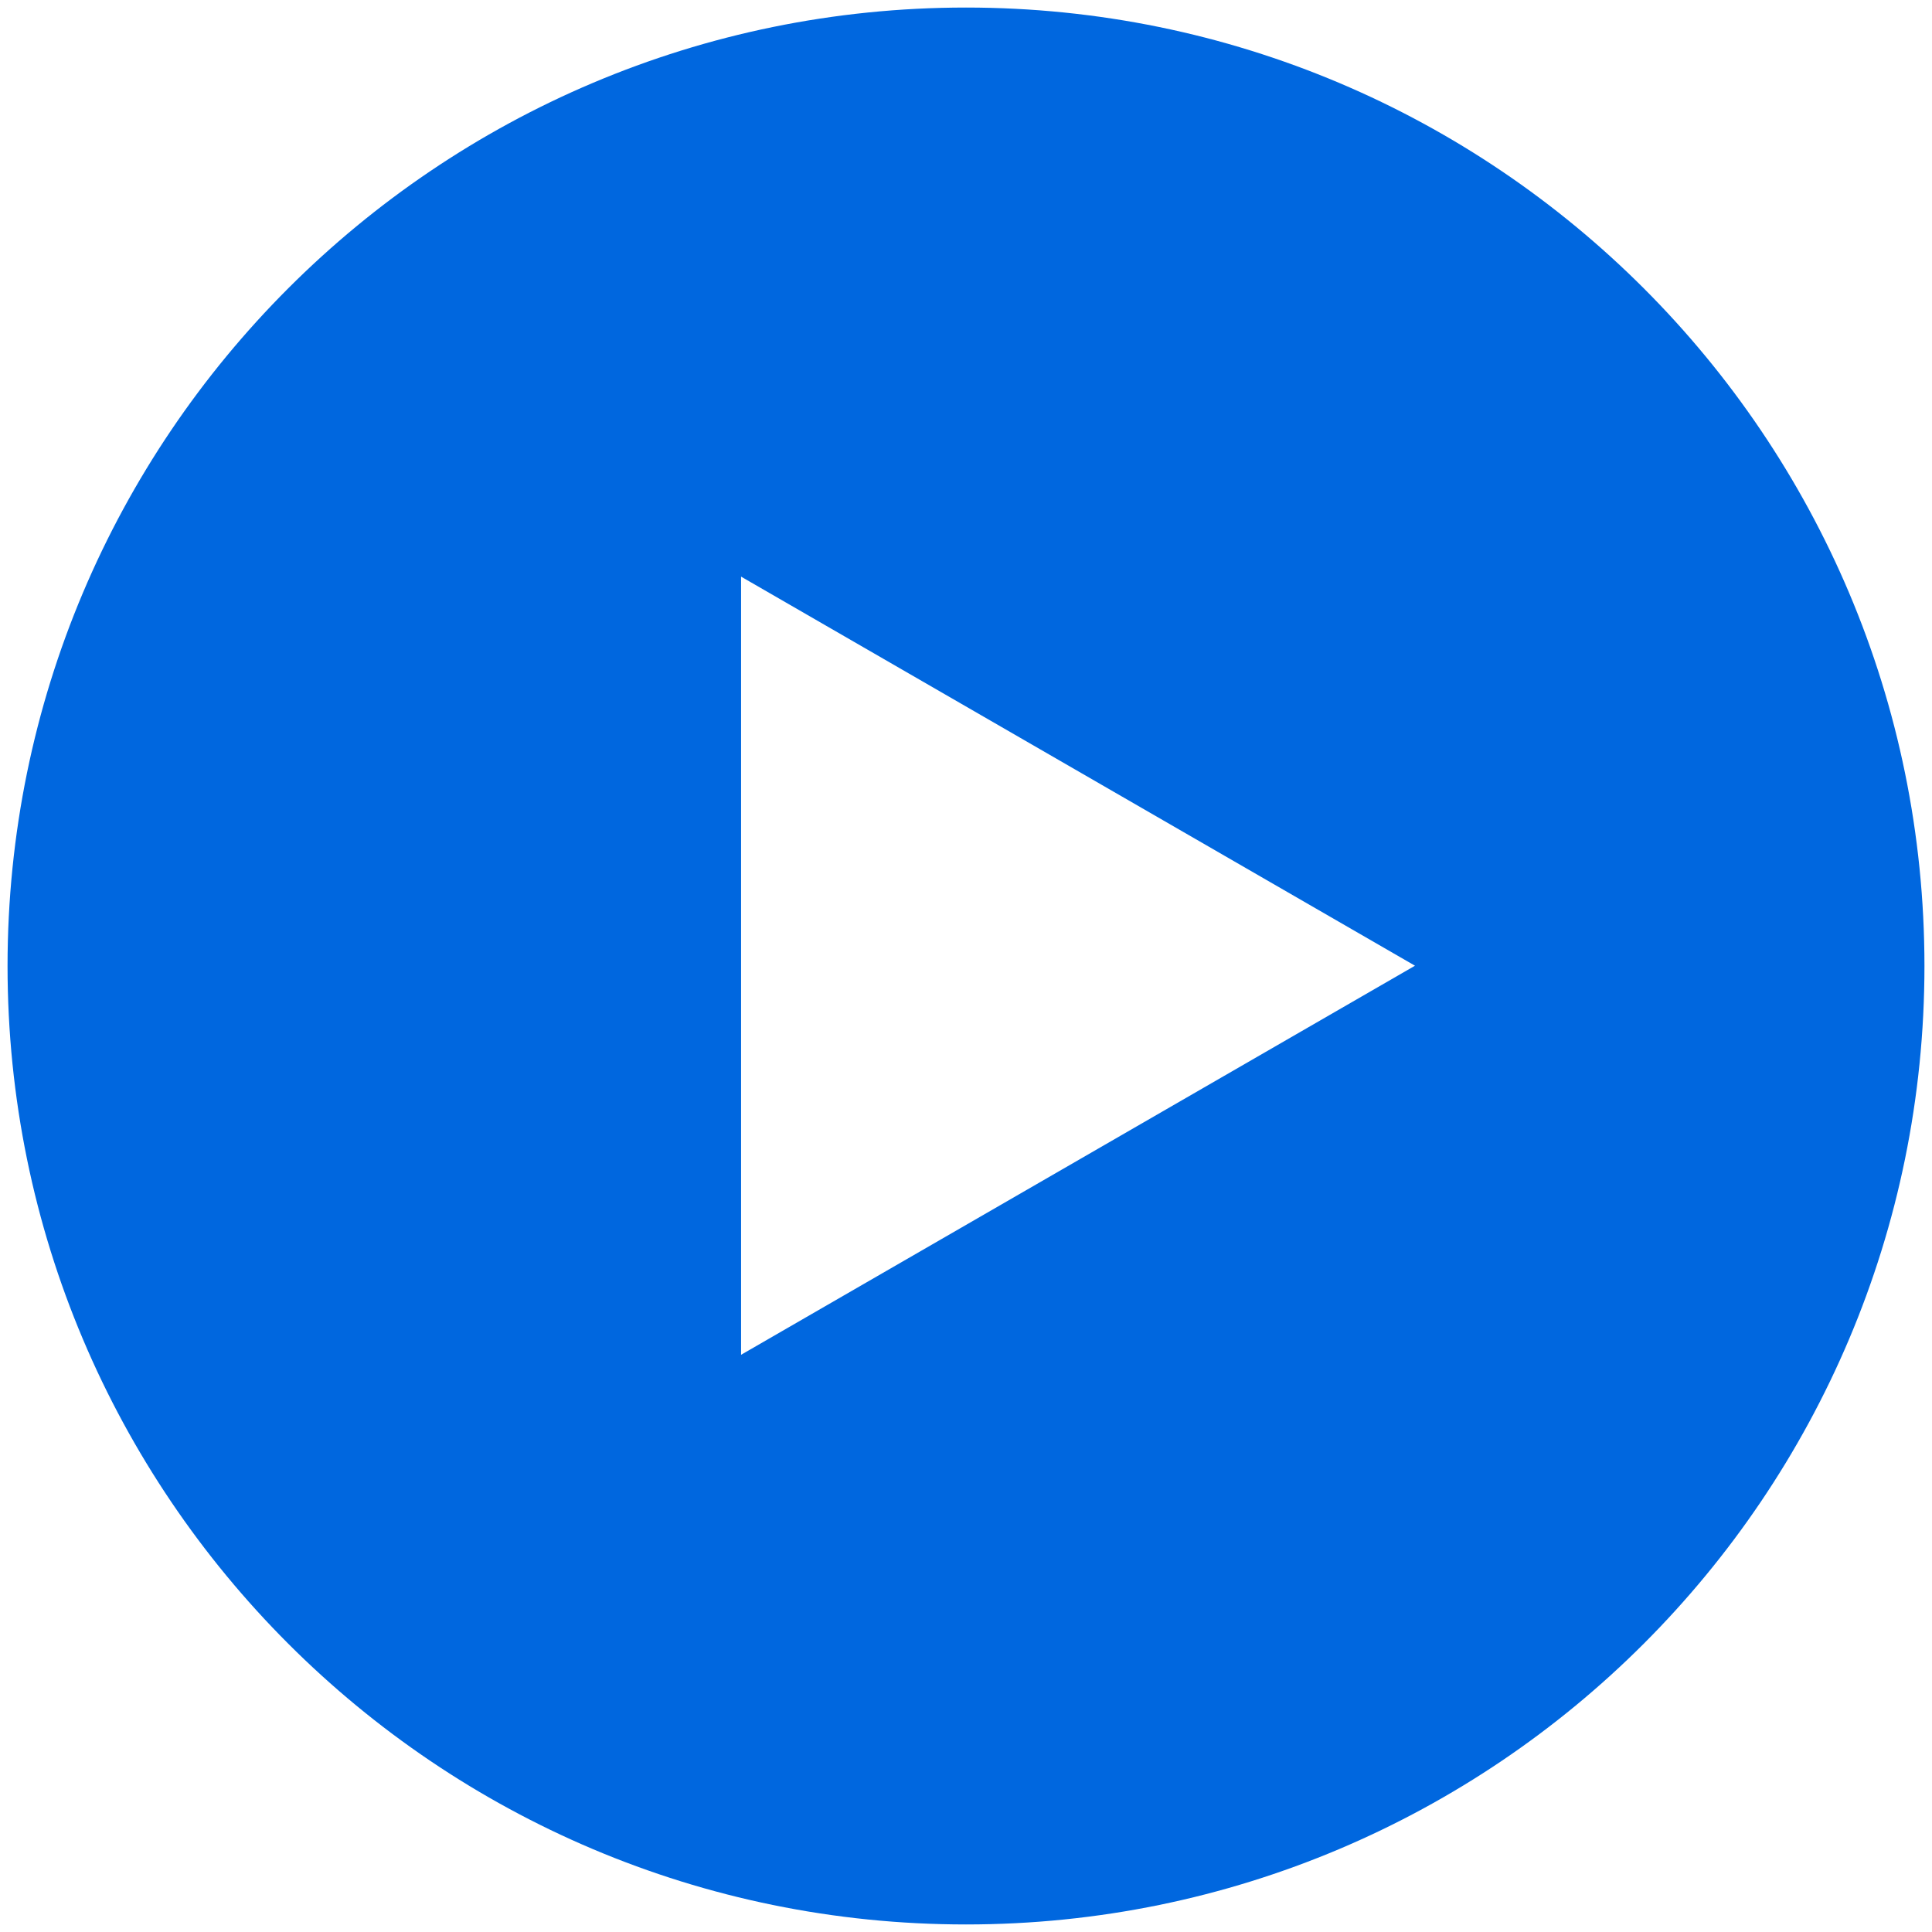
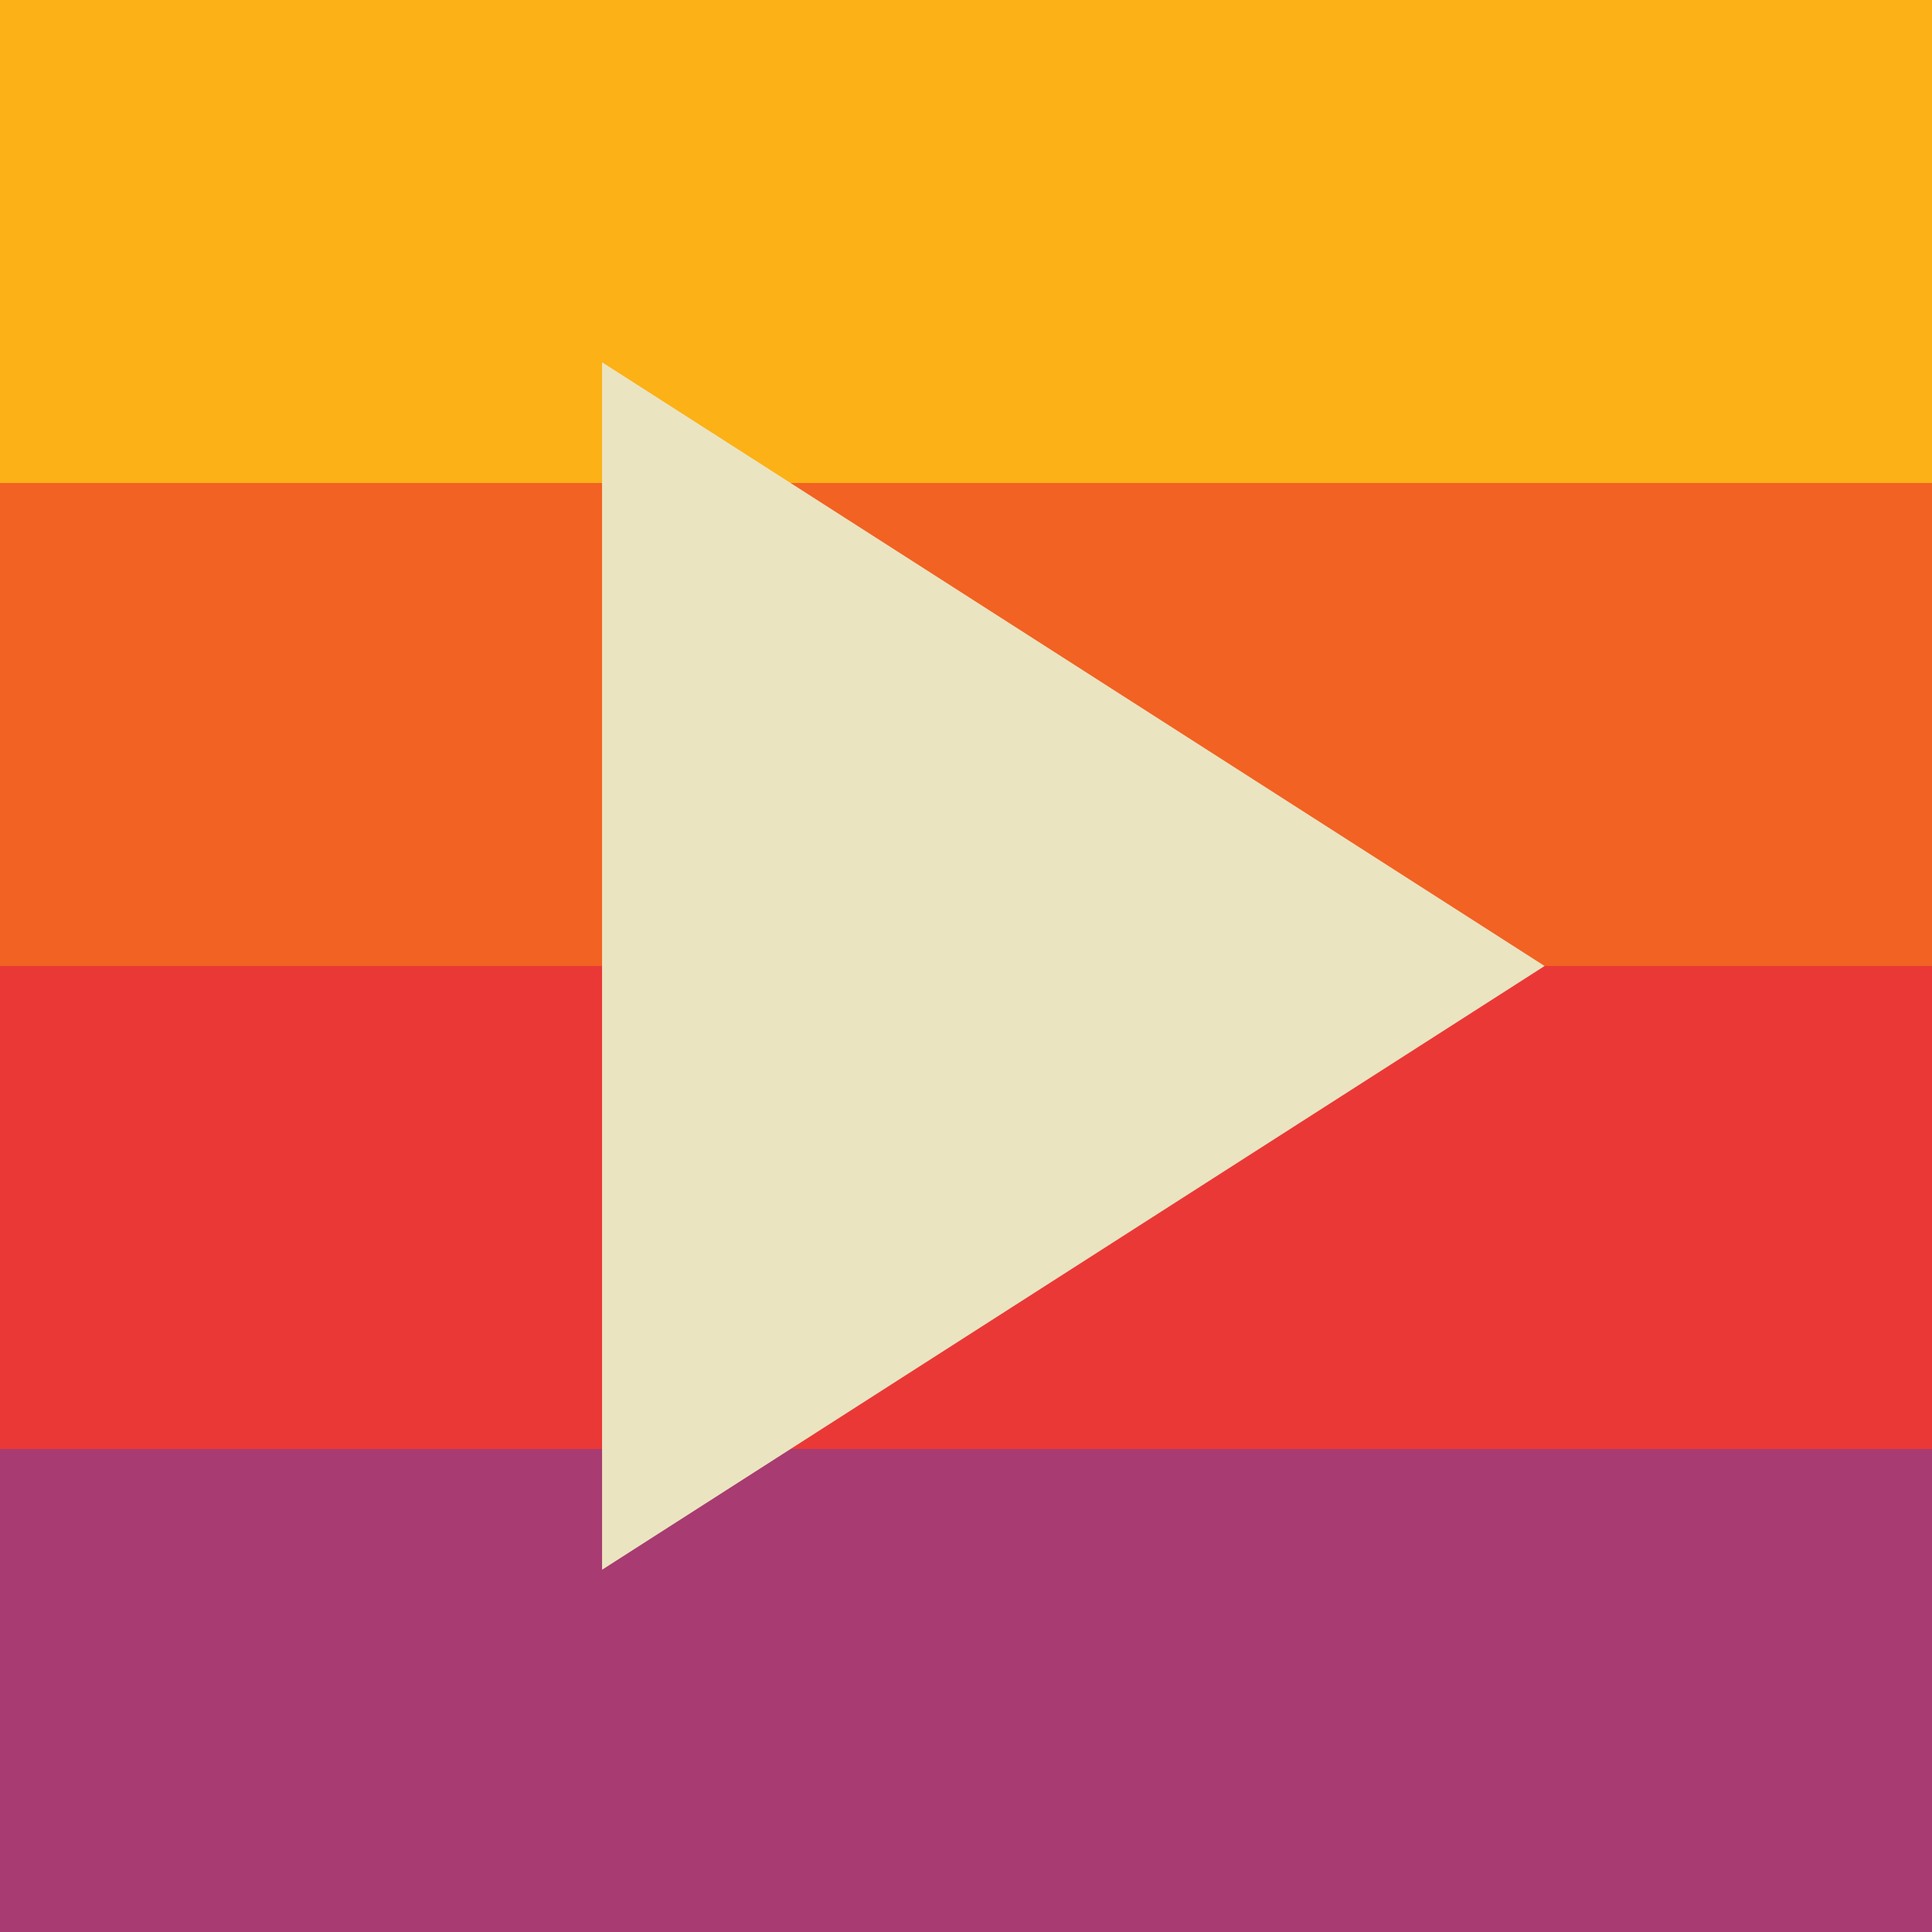
- <svg xmlns="http://www.w3.org/2000/svg" width="256" height="256" fill="none" viewBox="0 0 256 256">
-   <path fill="#0067DF" fill-rule="evenodd" d="M128 255c70.14 0 127-56.86 127-127S198.14 1 128 1 1 57.86 1 128s56.86 127 127 127Zm59.493-127.038L98.196 76.406v103.111l89.297-51.555Z" clip-rule="evenodd" />
+ <svg xmlns="http://www.w3.org/2000/svg" viewBox="0 0 90 90">
+   <path fill="#fcb116" d="M0 0h90v90H0z" />
+   <path fill="#f26222" d="M0 22.5h90V90H0z" />
+   <path fill="#ea3837" d="M0 45h90v45H0z" />
+   <path fill="#a83b71" d="M0 67.5h90V90H0z" />
+   <path d="M71.954 45L28.046 73.125v-56.25L71.954 45z" fill="#ebe4c1" />
</svg>
